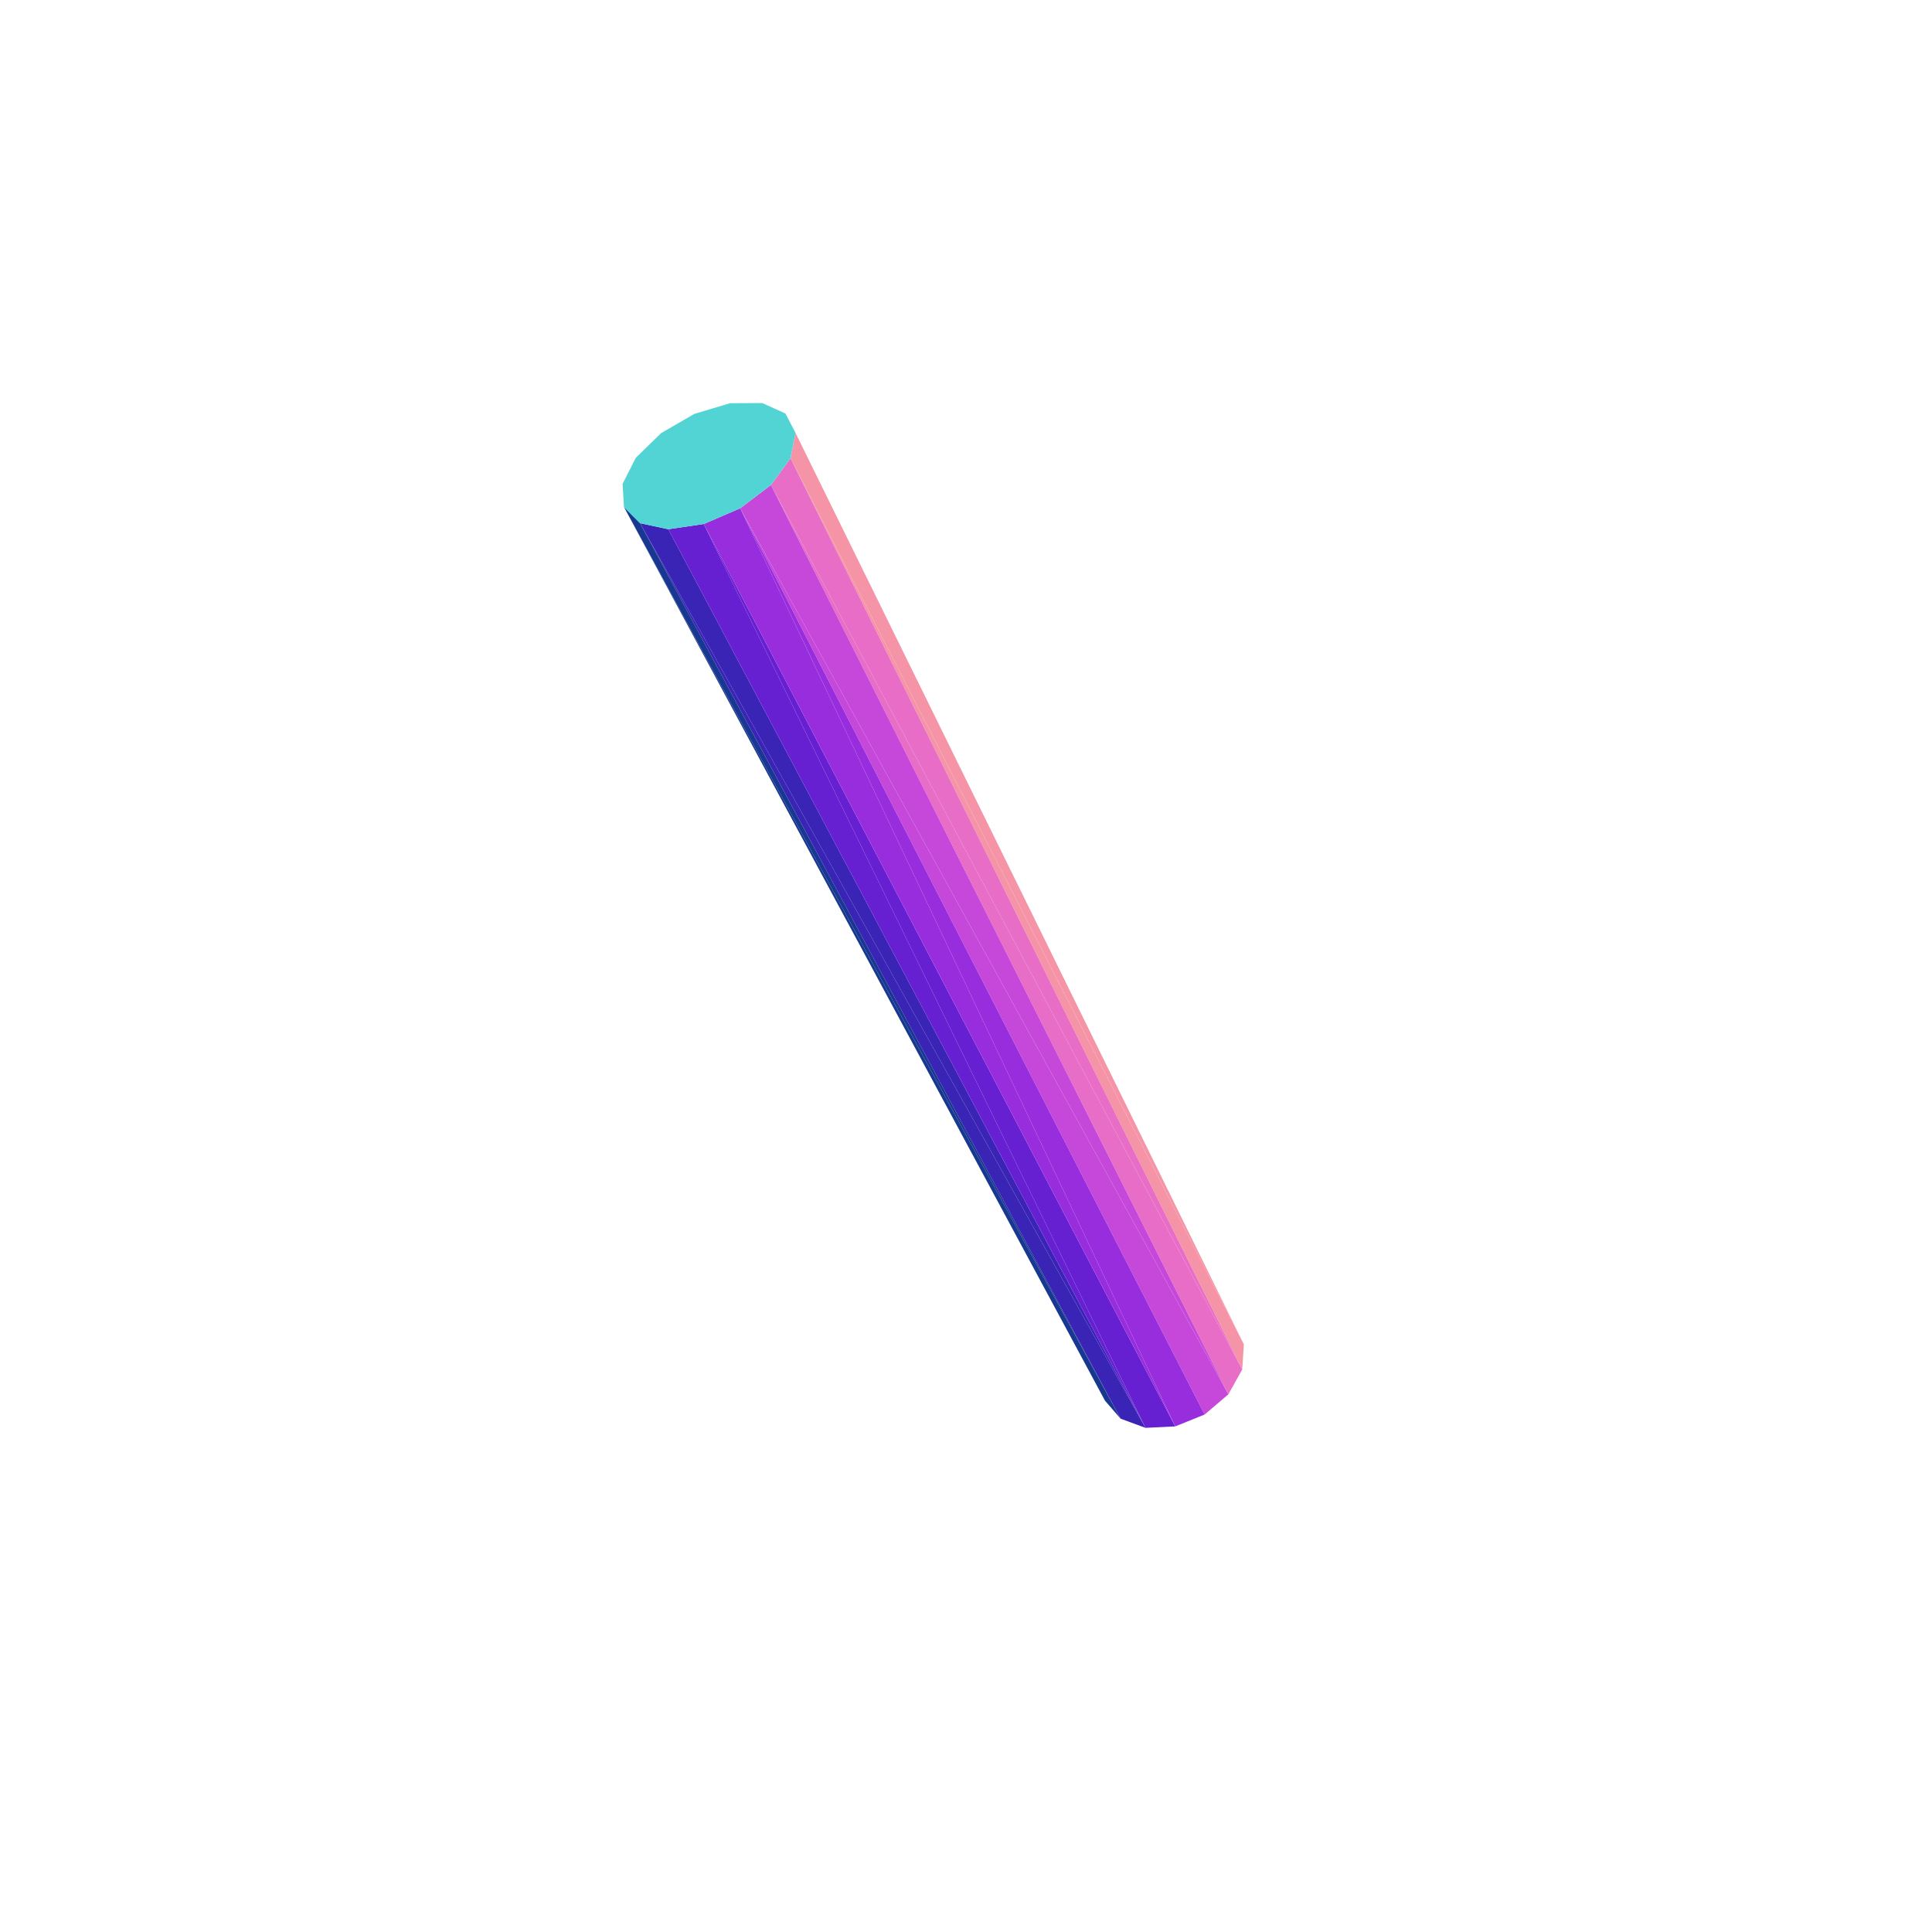
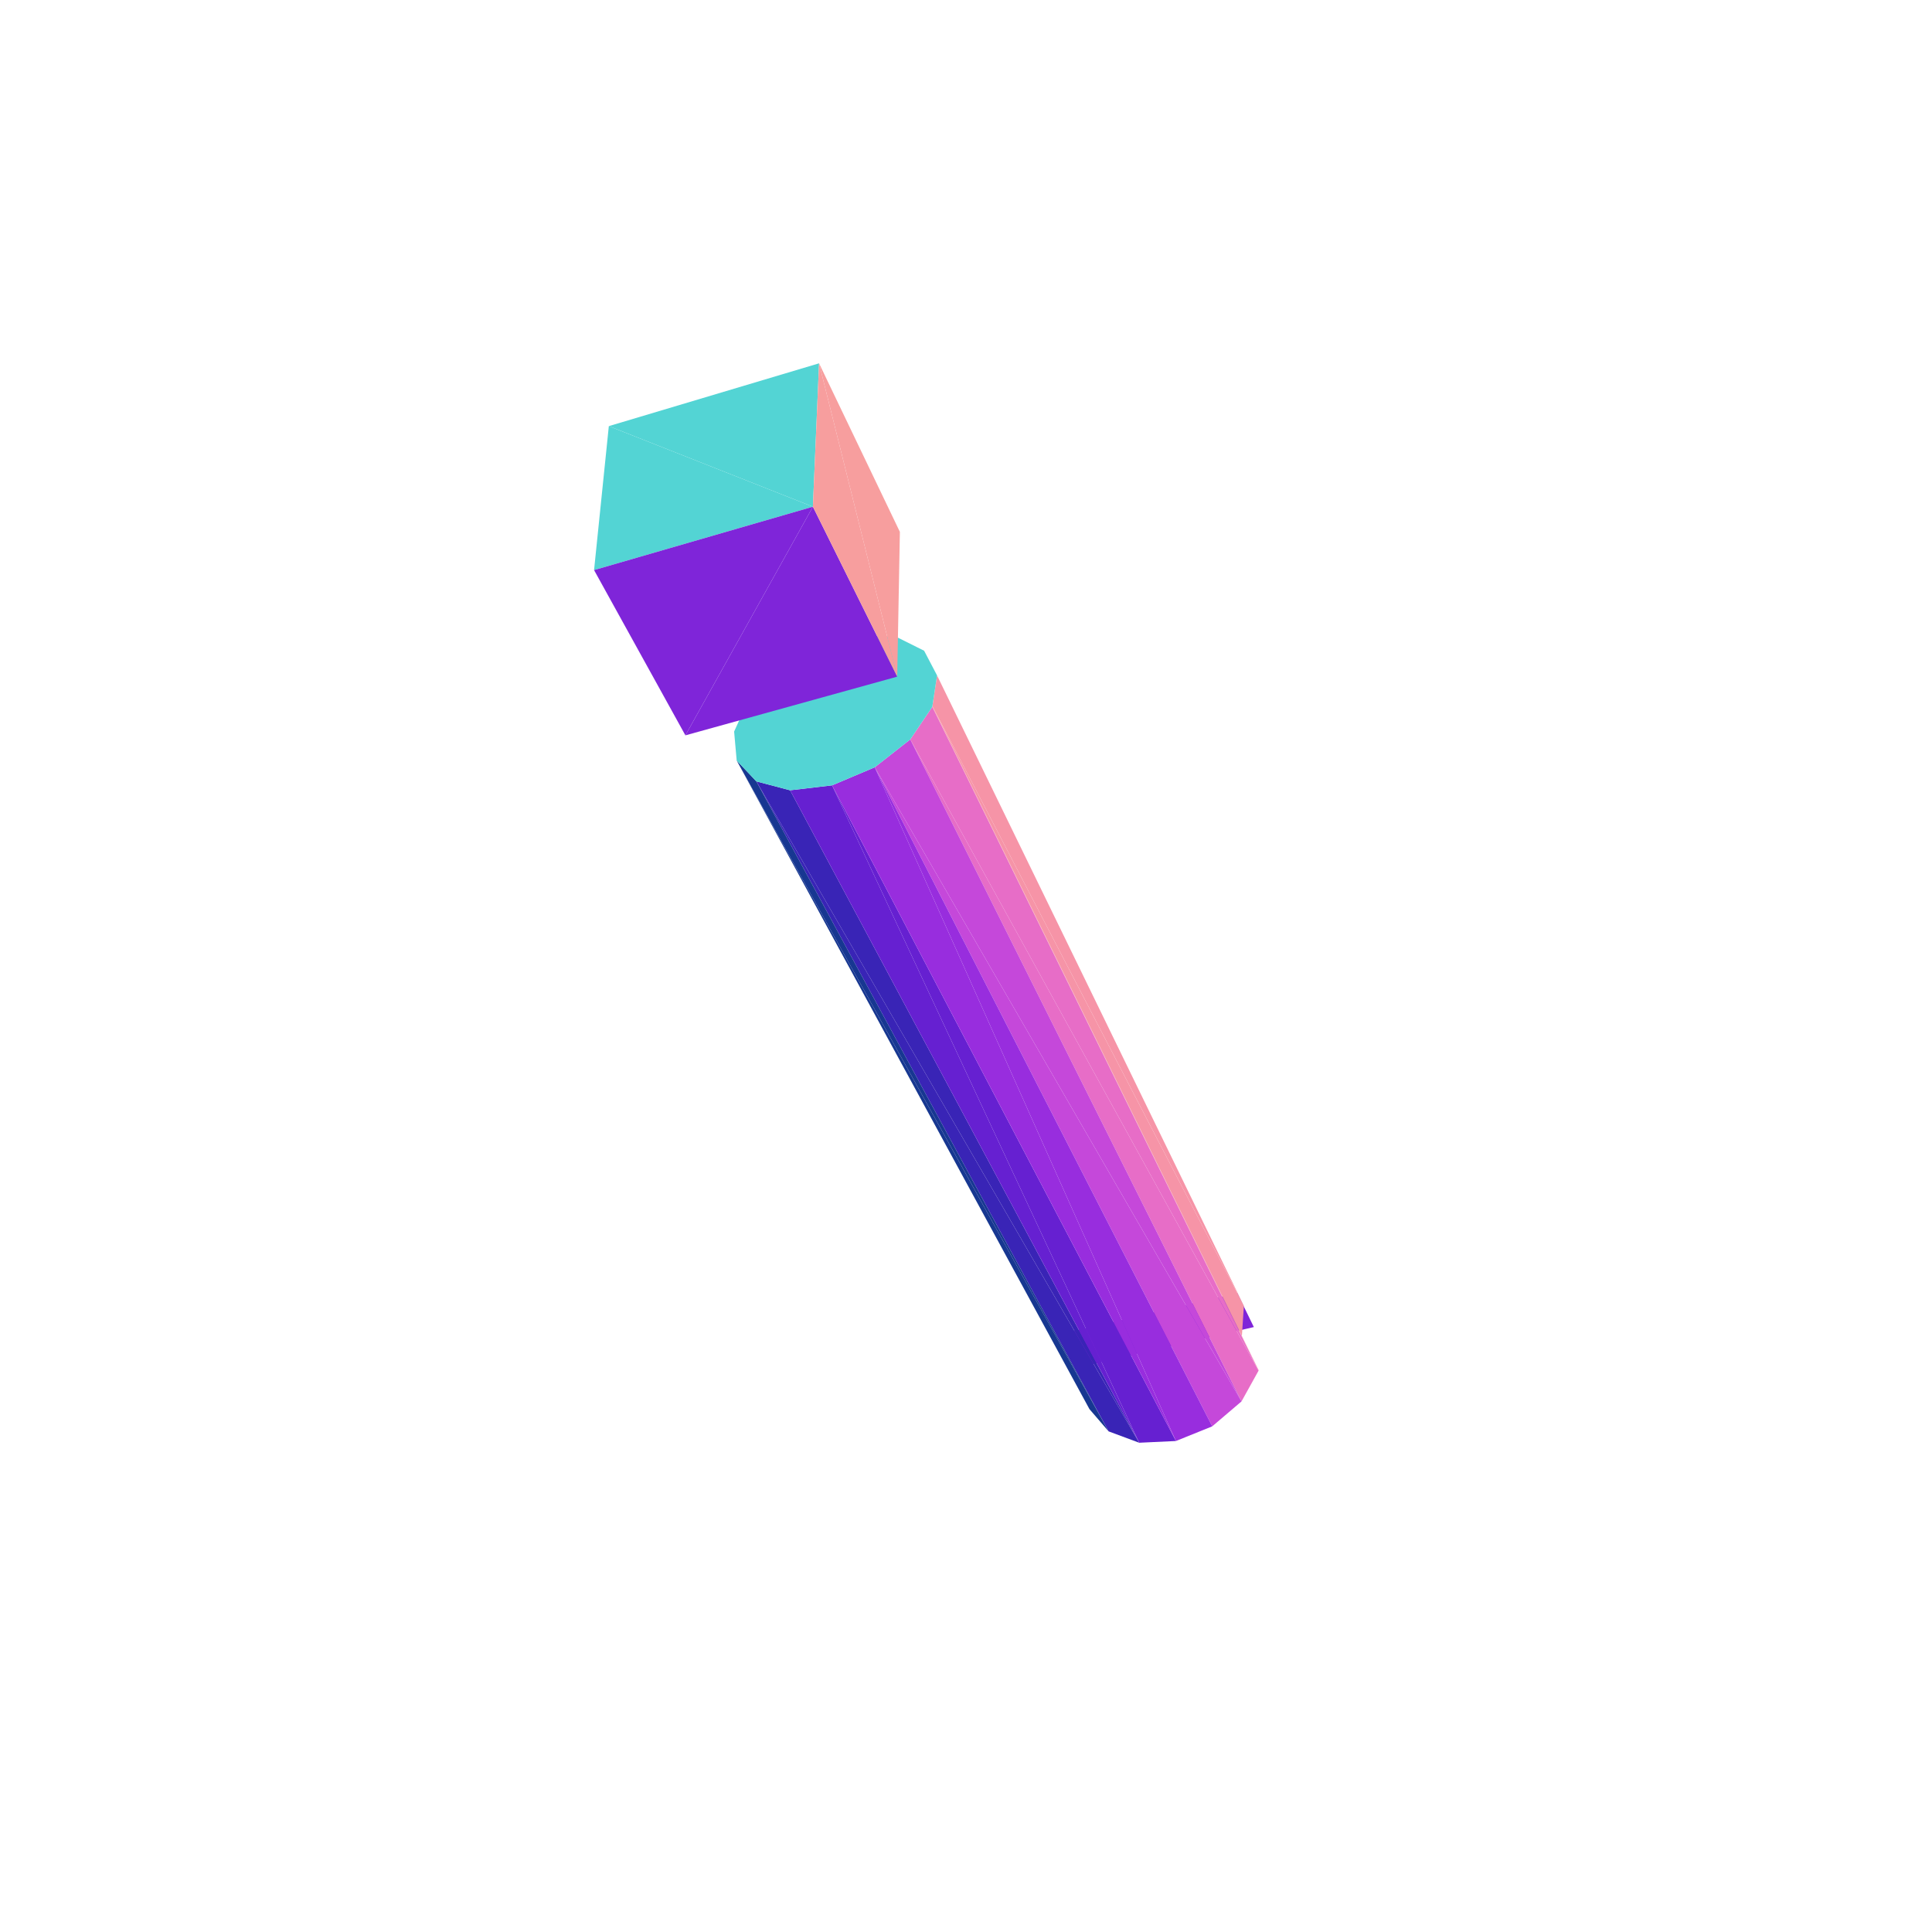
<svg xmlns="http://www.w3.org/2000/svg" viewBox="-250 -250 500 500" width="500" height="500">
-   <path d="M40.016,117.156L-88.513,-118.769L35.973,112.497z" style="fill:rgb(23,55,145)" />
-   <path d="M46.447,119.524L-84.351,-114.605L40.016,117.156z" style="fill:rgb(57,36,182)" />
-   <path d="M71.909,97.927L-45.417,-131.403L71.488,104.415z" style="fill:rgb(246,148,167)" />
-   <path d="M71.488,104.415L-50.477,-124.49L67.902,110.848z" style="fill:rgb(231,109,199)" />
-   <path d="M-67.863,-114.39L46.447,119.524L54.152,119.149z" style="fill:rgb(102,32,209)" />
-   <path d="M67.902,110.848L-58.435,-118.451L61.76,116.075z" style="fill:rgb(197,72,218)" />
-   <path d="M-58.435,-118.451L54.152,119.149L61.76,116.075z" style="fill:rgb(152,45,222)" />
-   <path d="M-88.513,-118.769L40.016,117.156L-84.351,-114.605z" style="fill:rgb(23,55,145)" />
-   <path d="M-45.417,-131.403L71.909,97.927L-44.116,-137.949z" style="fill:rgb(246,148,167)" />
-   <path d="M-84.351,-114.605L46.447,119.524L-77.049,-113.037z" style="fill:rgb(57,36,182)" />
-   <path d="M-50.477,-124.49L71.488,104.415L-45.417,-131.403z" style="fill:rgb(231,109,199)" />
-   <path d="M46.447,119.524L-67.863,-114.39L-77.049,-113.037z" style="fill:rgb(102,32,209)" />
-   <path d="M-58.435,-118.451L67.902,110.848L-50.477,-124.49z" style="fill:rgb(197,72,218)" />
-   <path d="M54.152,119.149L-58.435,-118.451L-67.863,-114.39z" style="fill:rgb(152,45,222)" />
-   <path d="M-85.461,-131.52L-84.351,-114.605L-78.891,-137.918zM-88.513,-118.769L-85.461,-131.52L-88.879,-124.758zM-78.891,-137.918L-77.049,-113.037L-70.282,-142.899zM-70.282,-142.899L-67.863,-114.39L-61.056,-145.648zM-61.056,-145.648L-58.435,-118.451L-52.735,-145.693zM-85.461,-131.52L-88.513,-118.769L-84.351,-114.605zM-52.735,-145.693L-50.477,-124.49L-46.731,-142.99zM-78.891,-137.918L-84.351,-114.605L-77.049,-113.037zM-46.731,-142.99L-45.417,-131.403L-44.116,-137.949zM-70.282,-142.899L-77.049,-113.037L-67.863,-114.39zM-61.056,-145.648L-67.863,-114.39L-58.435,-118.451zM-46.731,-142.99L-50.477,-124.49L-45.417,-131.403zM-52.735,-145.693L-58.435,-118.451L-50.477,-124.49z" style="fill:rgb(83,212,212)" />
+   <path d="M32.087,103.2L70.206,84.635L27.453,94.573zM70.206,84.635L32.087,103.2L74.494,93.444z" style="fill:rgb(127,37,217)" />
+   <path d="M71.399,95.766L75.709,104.735L75.719,104.559z" style="fill:rgb(246,148,167)" />
+   <path d="M36.904,120.437L-59.346,-53.177L31.949,114.679z" style="fill:rgb(23,55,145)" />
+   <path d="M44.82,123.379L-54.251,-47.774L36.904,120.437z" style="fill:rgb(57,36,182)" />
+   <path d="M71.399,95.766L-8.72,-67.077L75.709,104.735z" style="fill:rgb(246,148,167)" />
+   <path d="M75.709,104.735L-14.418,-58.643L71.303,112.678z" style="fill:rgb(231,109,199)" />
+   <path d="M71.912,87.931L-8.693,-67.255L71.399,95.766z" style="fill:rgb(246,148,167)" />
+   <path d="M-34.657,-46.755L44.82,123.379L54.328,122.931z" style="fill:rgb(102,32,209)" />
+   <path d="M71.303,112.678L-23.616,-51.426L63.724,119.137z" style="fill:rgb(197,72,218)" />
+   <path d="M-23.616,-51.426L54.328,122.931L63.724,119.137z" style="fill:rgb(152,45,222)" />
+   <path d="M-59.346,-53.177L36.904,120.437L-54.251,-47.774z" style="fill:rgb(23,55,145)" />
+   <path d="M-8.693,-67.255L71.912,87.931L-7.488,-75.199z" style="fill:rgb(246,148,167)" />
+   <path d="M-54.251,-47.774L44.82,123.379L-45.521,-45.475z" style="fill:rgb(57,36,182)" />
+   <path d="M-14.418,-58.643L75.709,104.735L-8.72,-67.077z" style="fill:rgb(231,109,199)" />
+   <path d="M-8.72,-67.077L71.399,95.766L-8.693,-67.255z" style="fill:rgb(246,148,167)" />
+   <path d="M44.82,123.379L-34.657,-46.755L-45.521,-45.475z" style="fill:rgb(102,32,209)" />
+   <path d="M-23.616,-51.426L71.303,112.678L-14.418,-58.643z" style="fill:rgb(197,72,218)" />
+   <path d="M54.328,122.931L-23.616,-51.426L-34.657,-46.755z" style="fill:rgb(152,45,222)" />
+   <path d="M-56.233,-68.96L-54.251,-47.774L-48.723,-76.641zM-59.346,-53.177L-56.233,-68.96L-60.01,-60.677zM-48.723,-76.641L-45.521,-45.475L-38.752,-82.469zM-38.752,-82.469L-34.657,-46.755L-27.953,-85.498zM-27.953,-85.498L-23.616,-51.426L-18.094,-85.208zM-56.233,-68.96L-59.346,-53.177L-54.251,-47.774zM-18.094,-85.208L-14.418,-58.643L-10.84,-81.593zM-48.723,-76.641L-54.251,-47.774L-45.521,-45.475zM-10.84,-81.593L-8.72,-67.077L-7.488,-75.199zM-38.752,-82.469L-45.521,-45.475L-34.657,-46.755zM-27.953,-85.498L-34.657,-46.755L-23.616,-51.426zM-10.84,-81.593L-14.418,-58.643L-8.72,-67.077zM-18.094,-85.208L-23.616,-51.426L-14.418,-58.643z" style="fill:rgb(83,212,212)" />
+   <path d="M-38.026,-155.974L-17.802,-74.884L-17.112,-112.35z" style="fill:rgb(247,158,158)" />
+   <path d="M-92.436,-139.72L-39.62,-118.862L-38.026,-155.974z" style="fill:rgb(83,212,212)" />
+   <path d="M-39.62,-118.862L-72.619,-59.693L-17.802,-74.884z" style="fill:rgb(127,37,217)" />
+   <path d="M-17.802,-74.884L-38.026,-155.974L-39.62,-118.862z" style="fill:rgb(247,158,158)" />
+   <path d="M-39.62,-118.862L-92.436,-139.72L-96.257,-102.46z" style="fill:rgb(83,212,212)" />
+   <path d="M-72.619,-59.693L-39.62,-118.862L-96.257,-102.46z" style="fill:rgb(127,37,217)" />
</svg>
